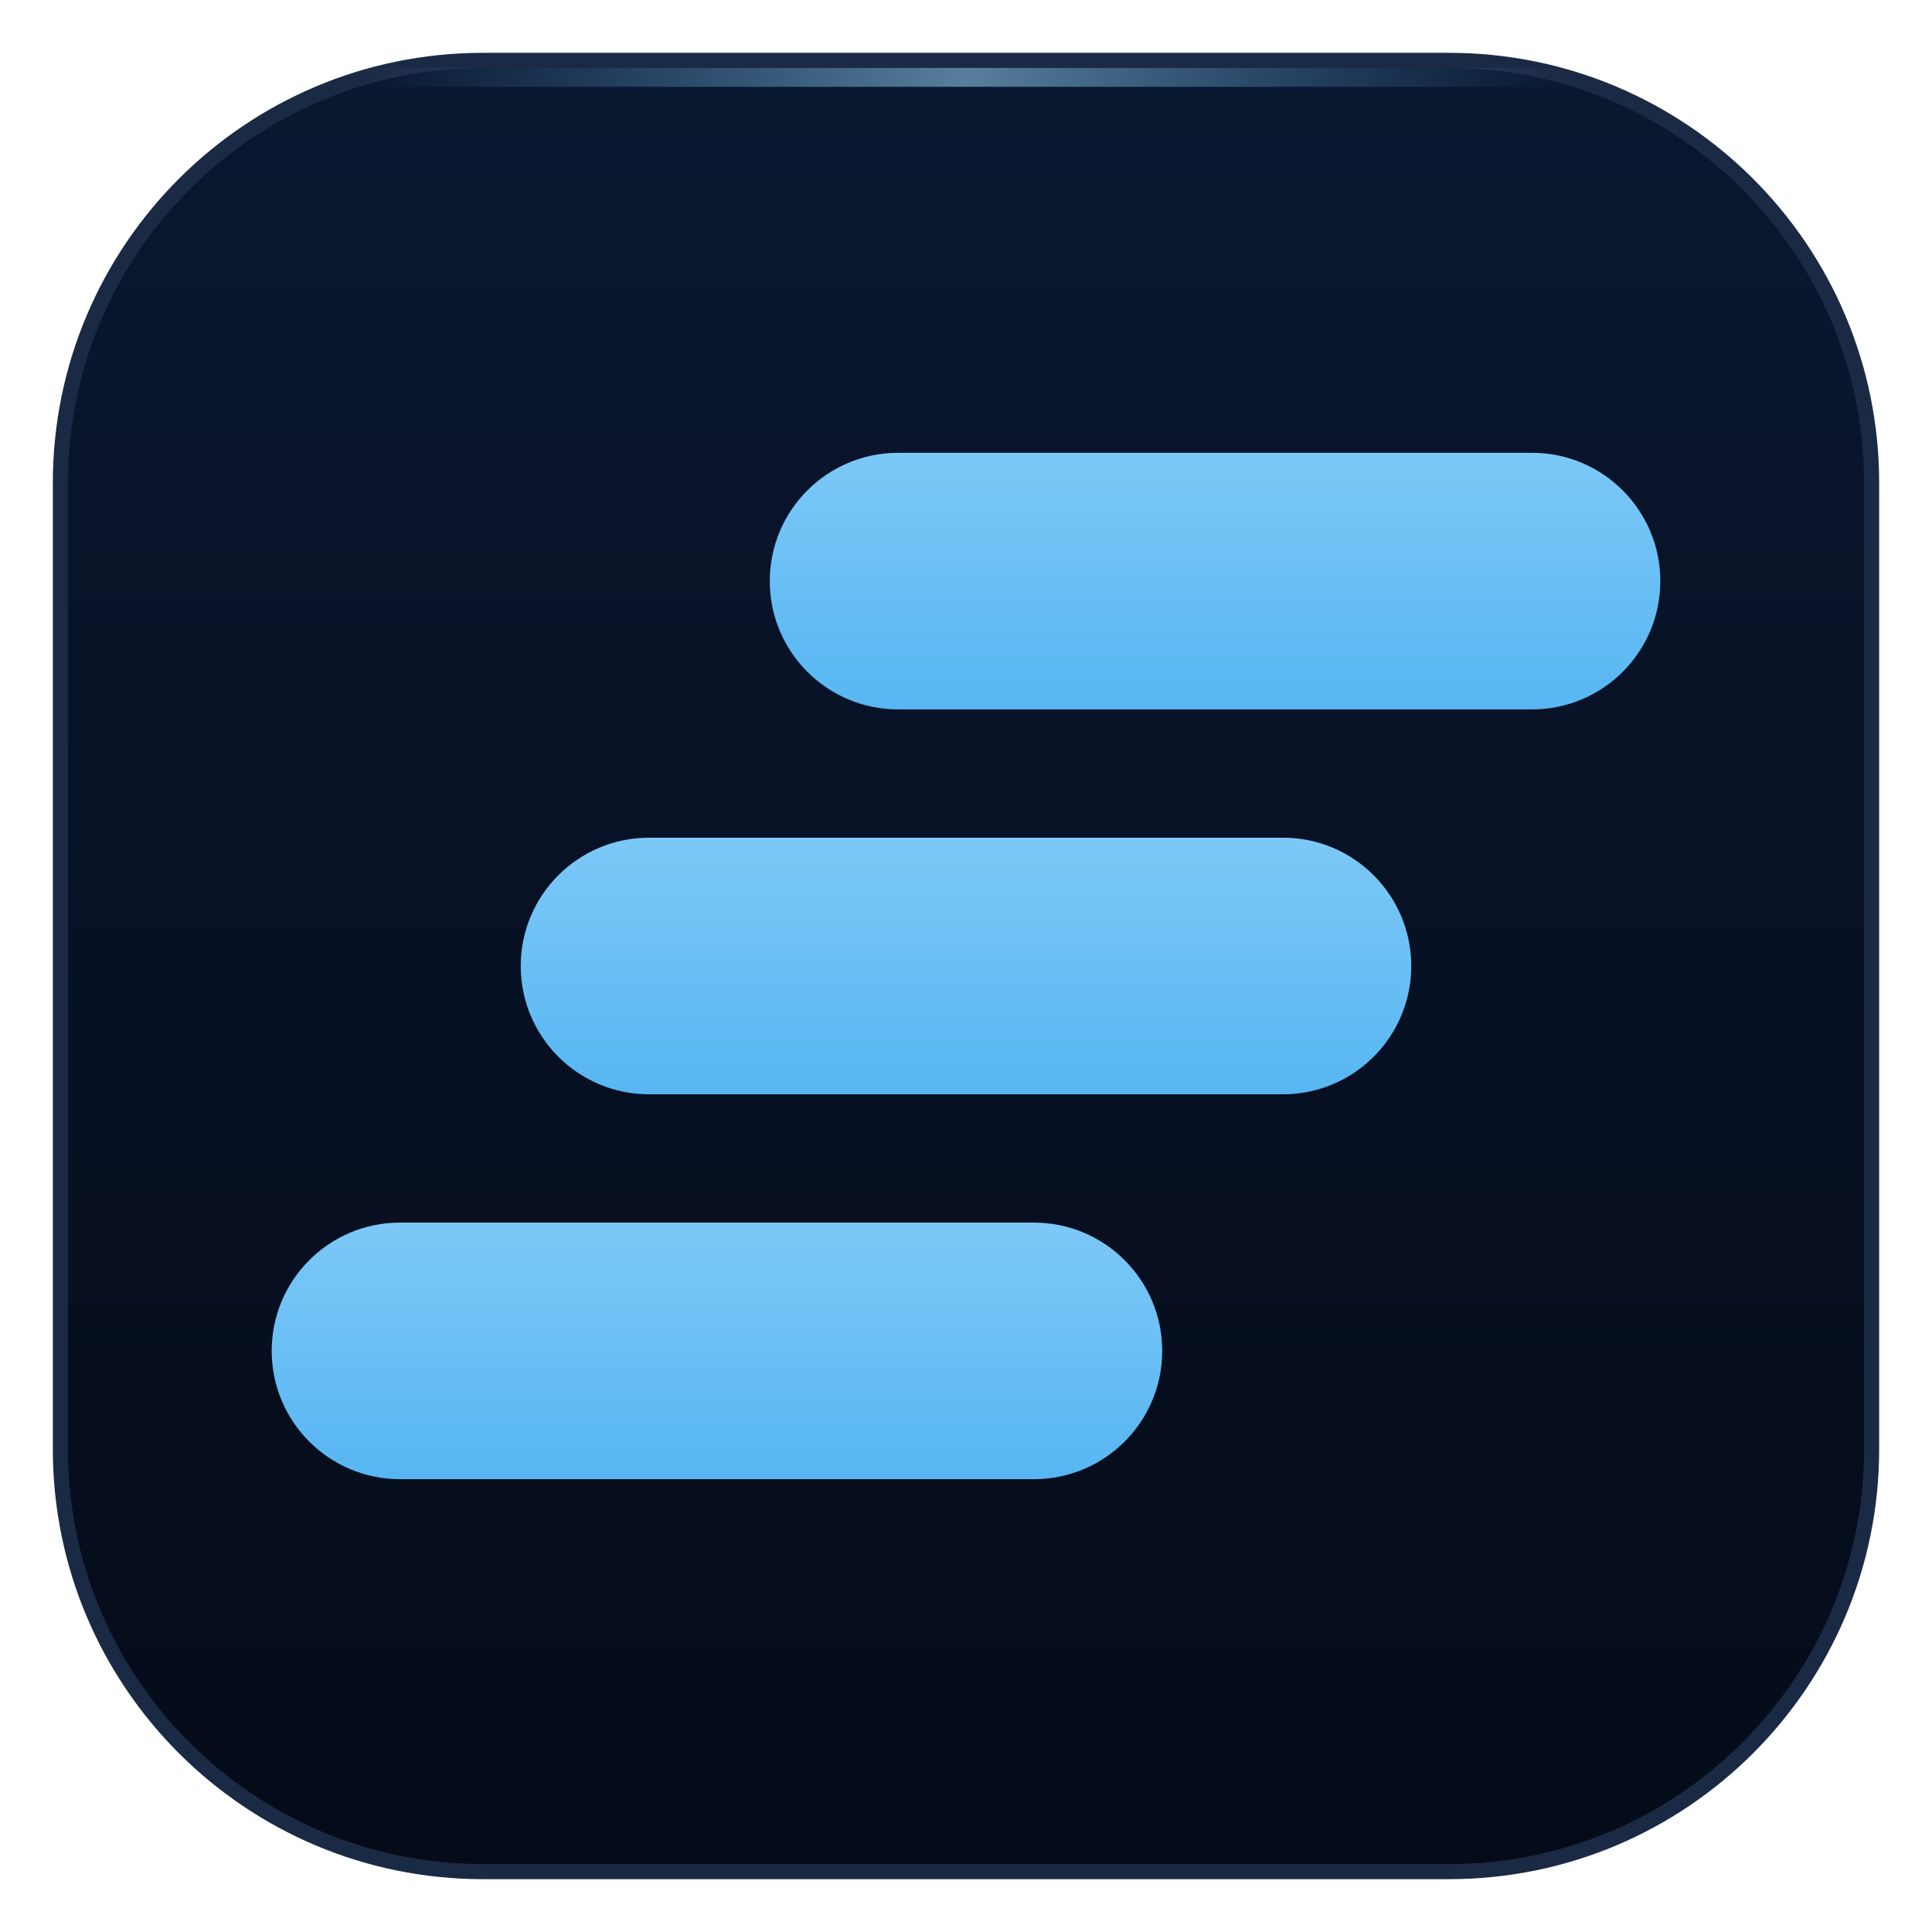
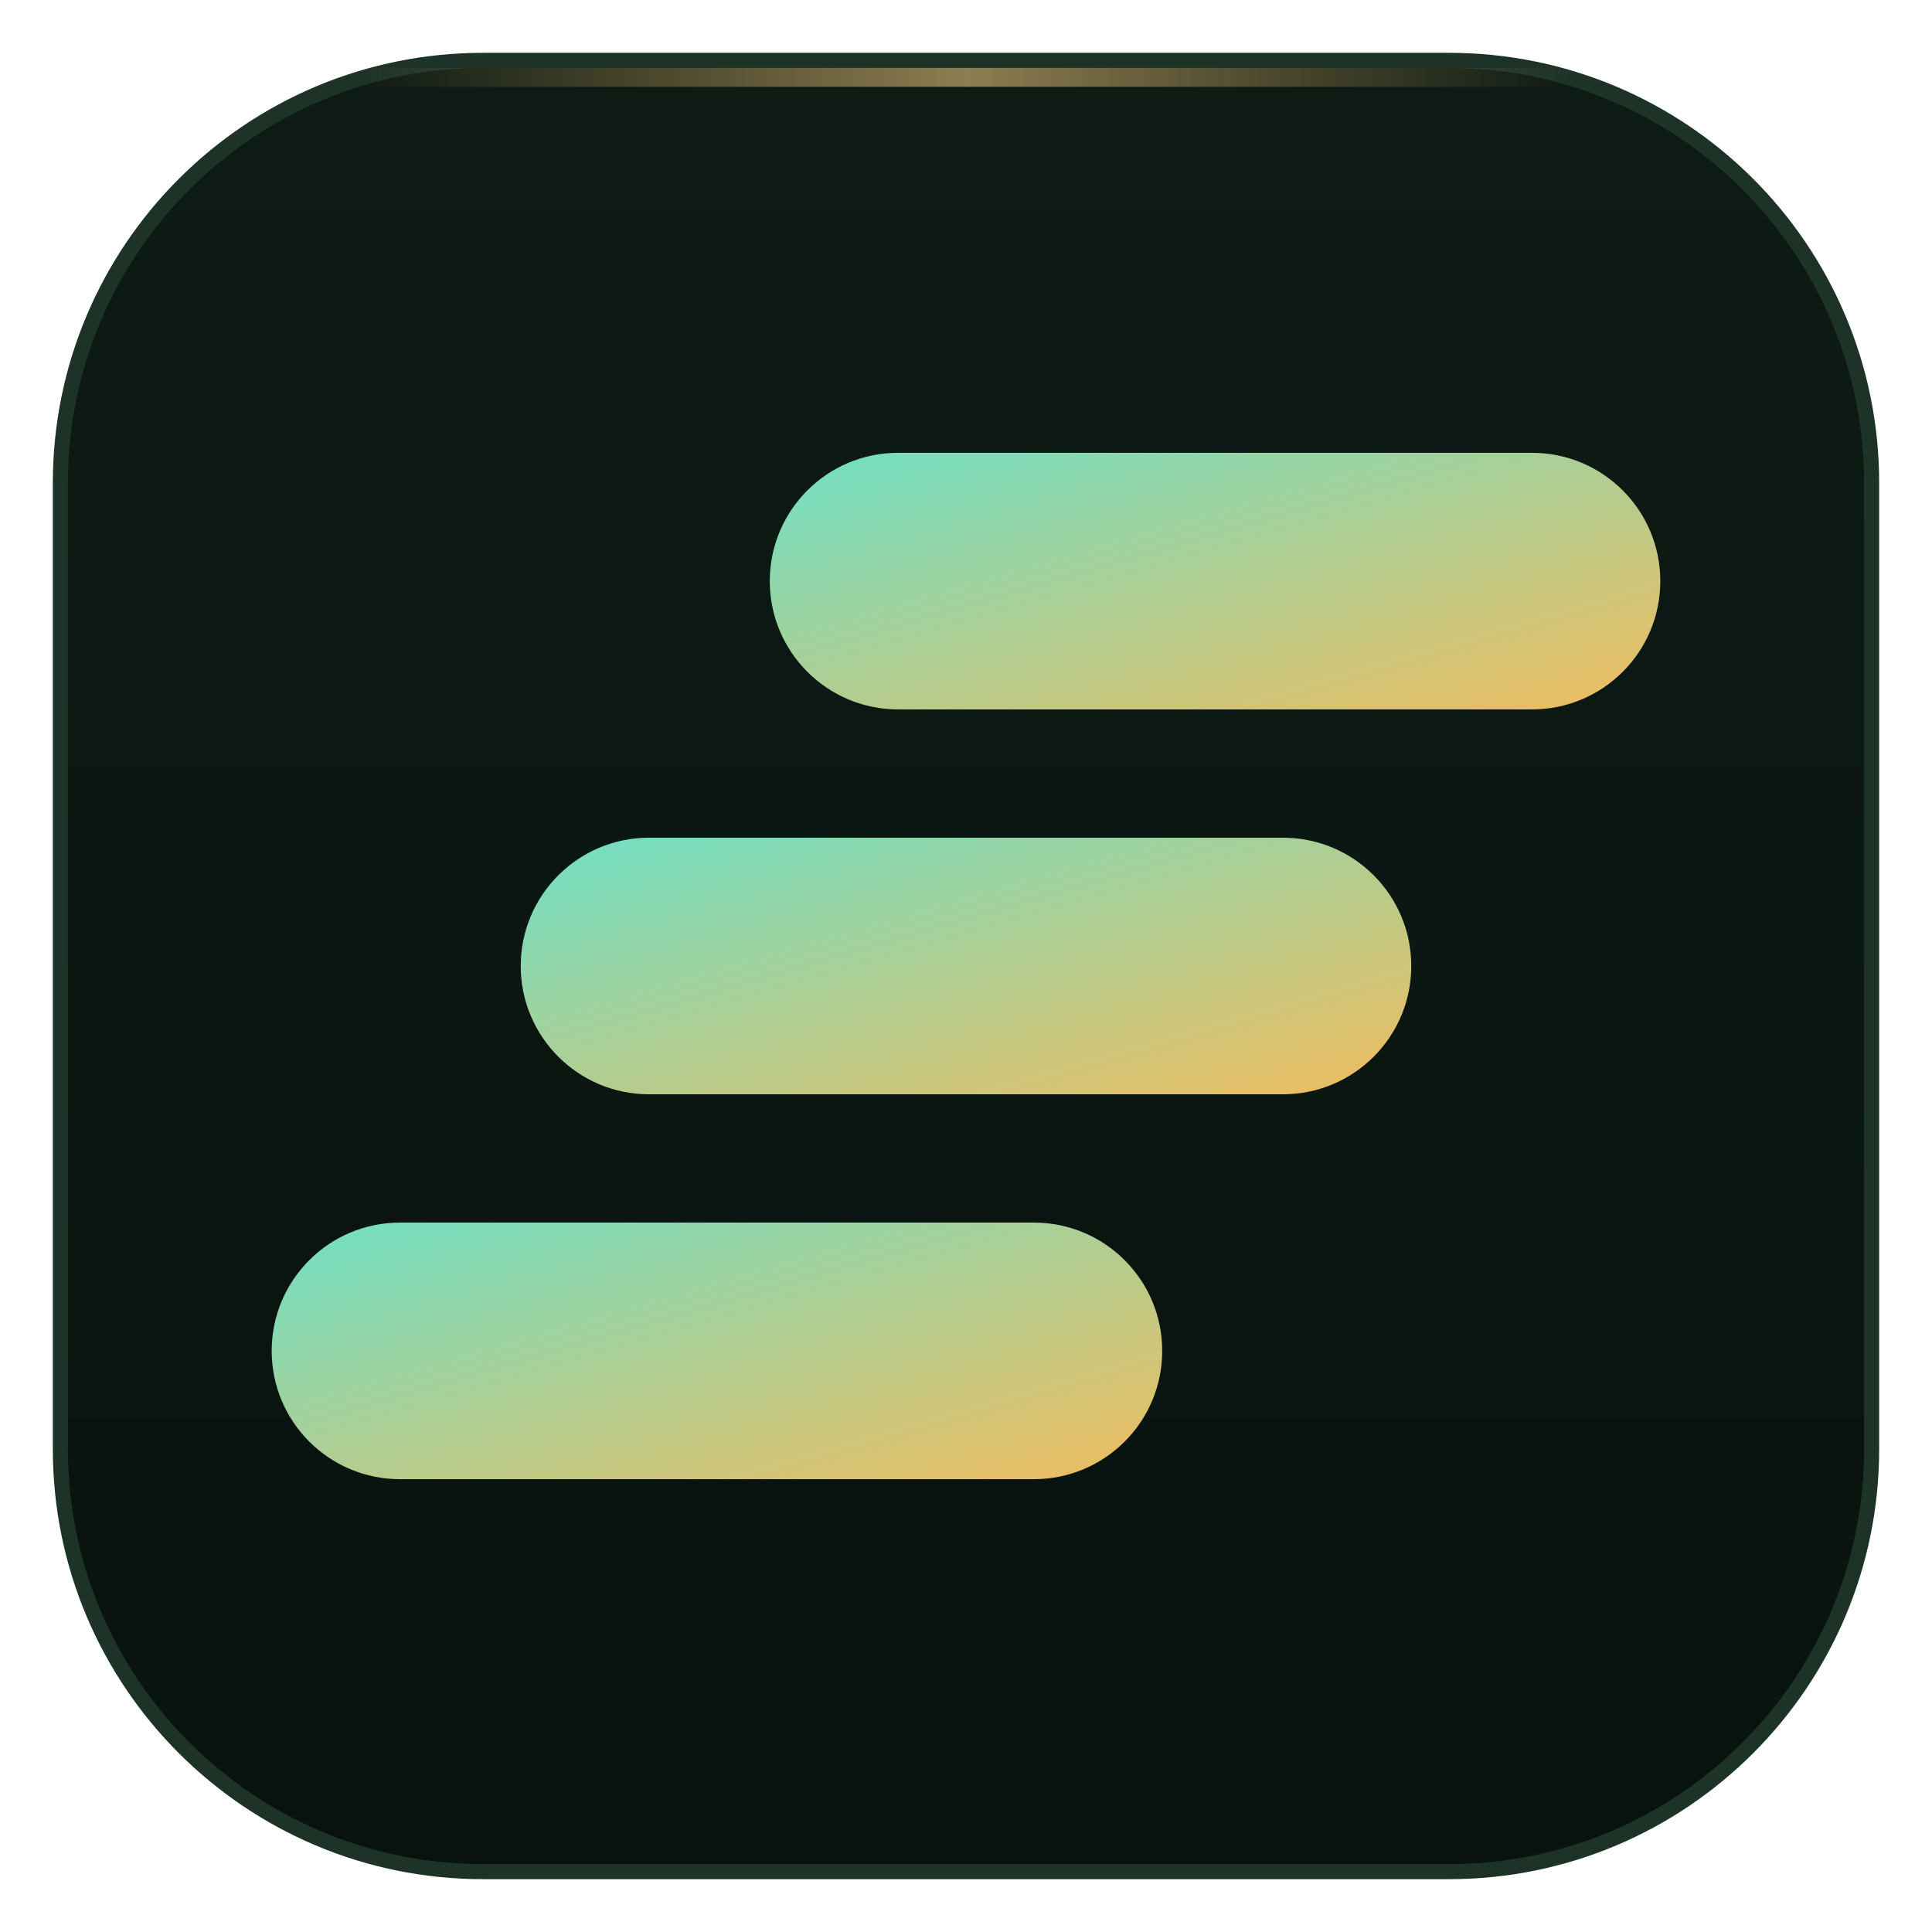
<svg xmlns="http://www.w3.org/2000/svg" viewBox="0 0 256 256">
  <defs>
    <linearGradient id="bg" x1="0" y1="0" x2="0" y2="1">
-       <stop offset="0" stop-color="#0A1730" />
-       <stop offset="1" stop-color="#050B18" />
+       <stop offset="0" stop-color="#0E1B15" />
+       <stop offset="1" stop-color="#08120E" />
    </linearGradient>
-     <linearGradient id="z" x1="0" y1="0" x2="0" y2="1">
-       <stop offset="0" stop-color="#7CC8F7" />
-       <stop offset="1" stop-color="#57B6F2" />
+     <linearGradient id="z" x1="0" y1="0" x2="1" y2="1">
+       <stop offset="0" stop-color="#6FE0C6" />
+       <stop offset="1" stop-color="#F0BC5E" />
    </linearGradient>
    <linearGradient id="topline" x1="0" y1="0" x2="1" y2="0">
-       <stop offset="0" stop-color="#57B6F2" stop-opacity="0" />
-       <stop offset="0.5" stop-color="#9AD4F5" stop-opacity="0.55" />
-       <stop offset="1" stop-color="#57B6F2" stop-opacity="0" />
+       <stop offset="0" stop-color="#F0BC5E" stop-opacity="0" />
+       <stop offset="0.5" stop-color="#F5CD84" stop-opacity="0.55" />
+       <stop offset="1" stop-color="#F0BC5E" stop-opacity="0" />
    </linearGradient>
  </defs>
  <rect x="8" y="8" width="240" height="240" rx="56" fill="url(#bg)" />
-   <rect x="8" y="8" width="240" height="240" rx="56" fill="none" stroke="#1B2A44" stroke-width="2" />
+   <rect x="8" y="8" width="240" height="240" rx="56" fill="none" stroke="#1D3328" stroke-width="2" />
  <rect x="48" y="9" width="160" height="2.5" rx="1.25" fill="url(#topline)" />
  <rect x="102" y="60" width="118" height="34" rx="17" fill="url(#z)" />
  <rect x="69" y="111" width="118" height="34" rx="17" fill="url(#z)" />
  <rect x="36" y="162" width="118" height="34" rx="17" fill="url(#z)" />
</svg>
